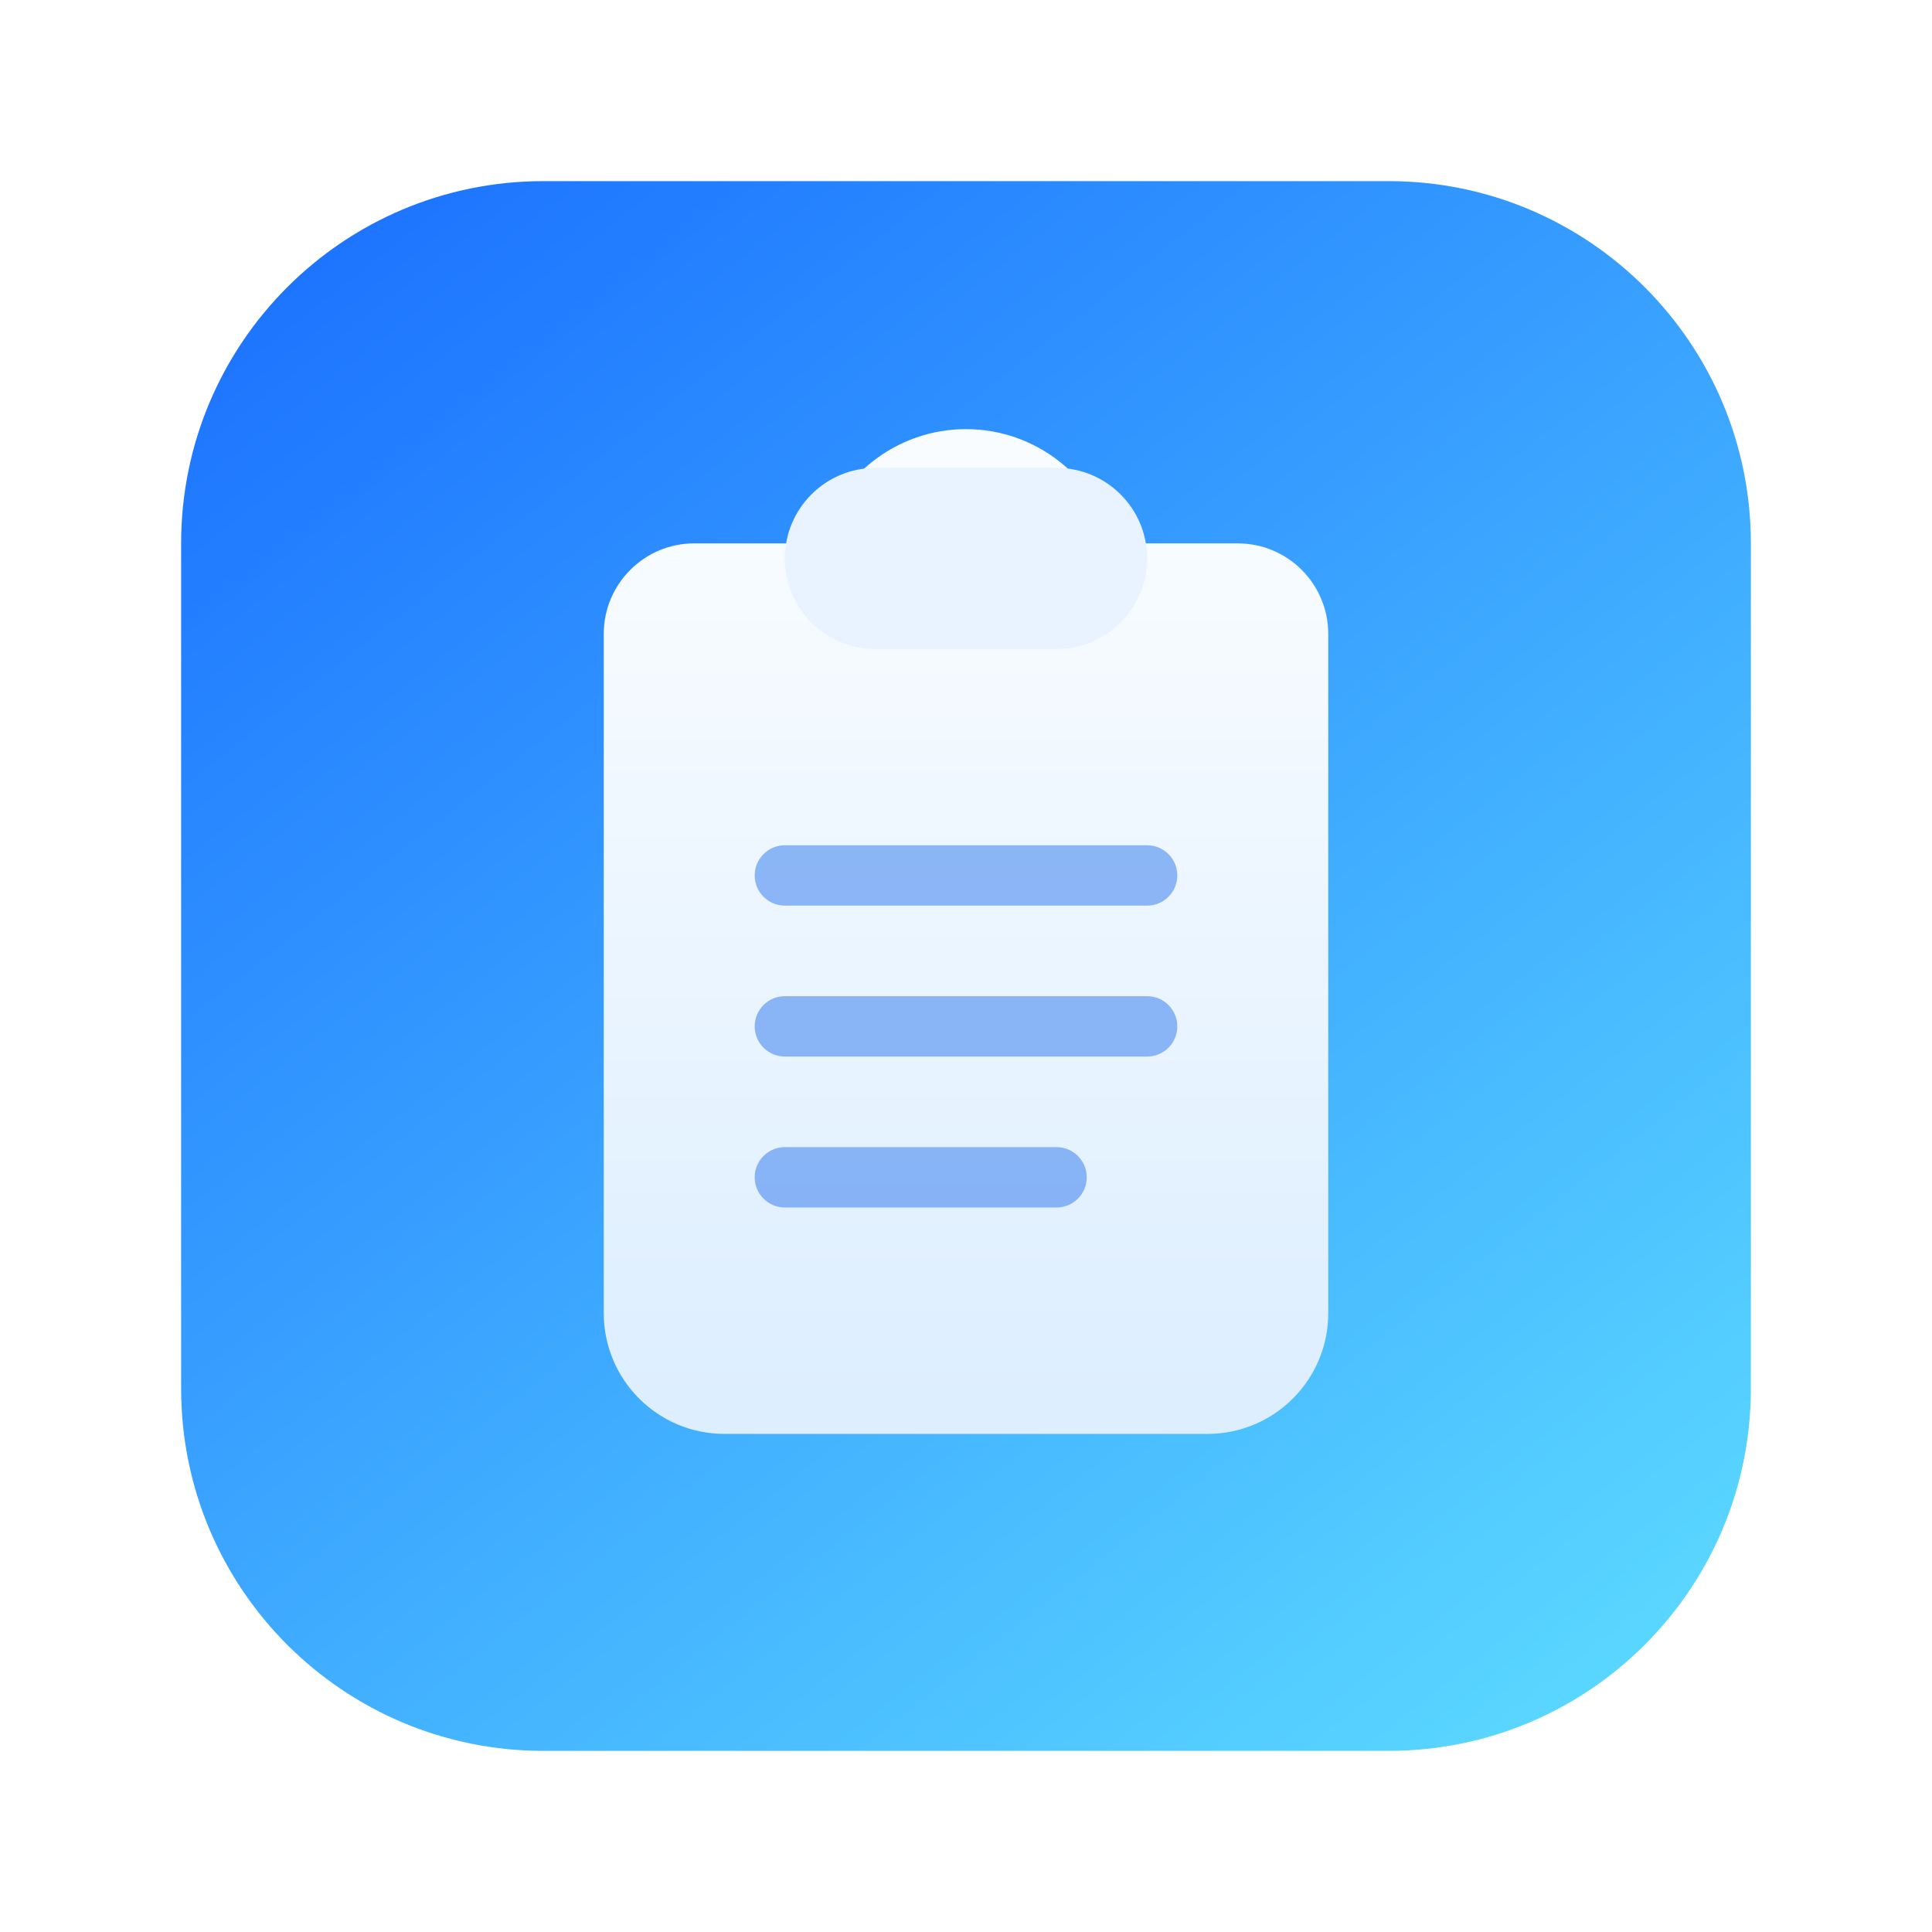
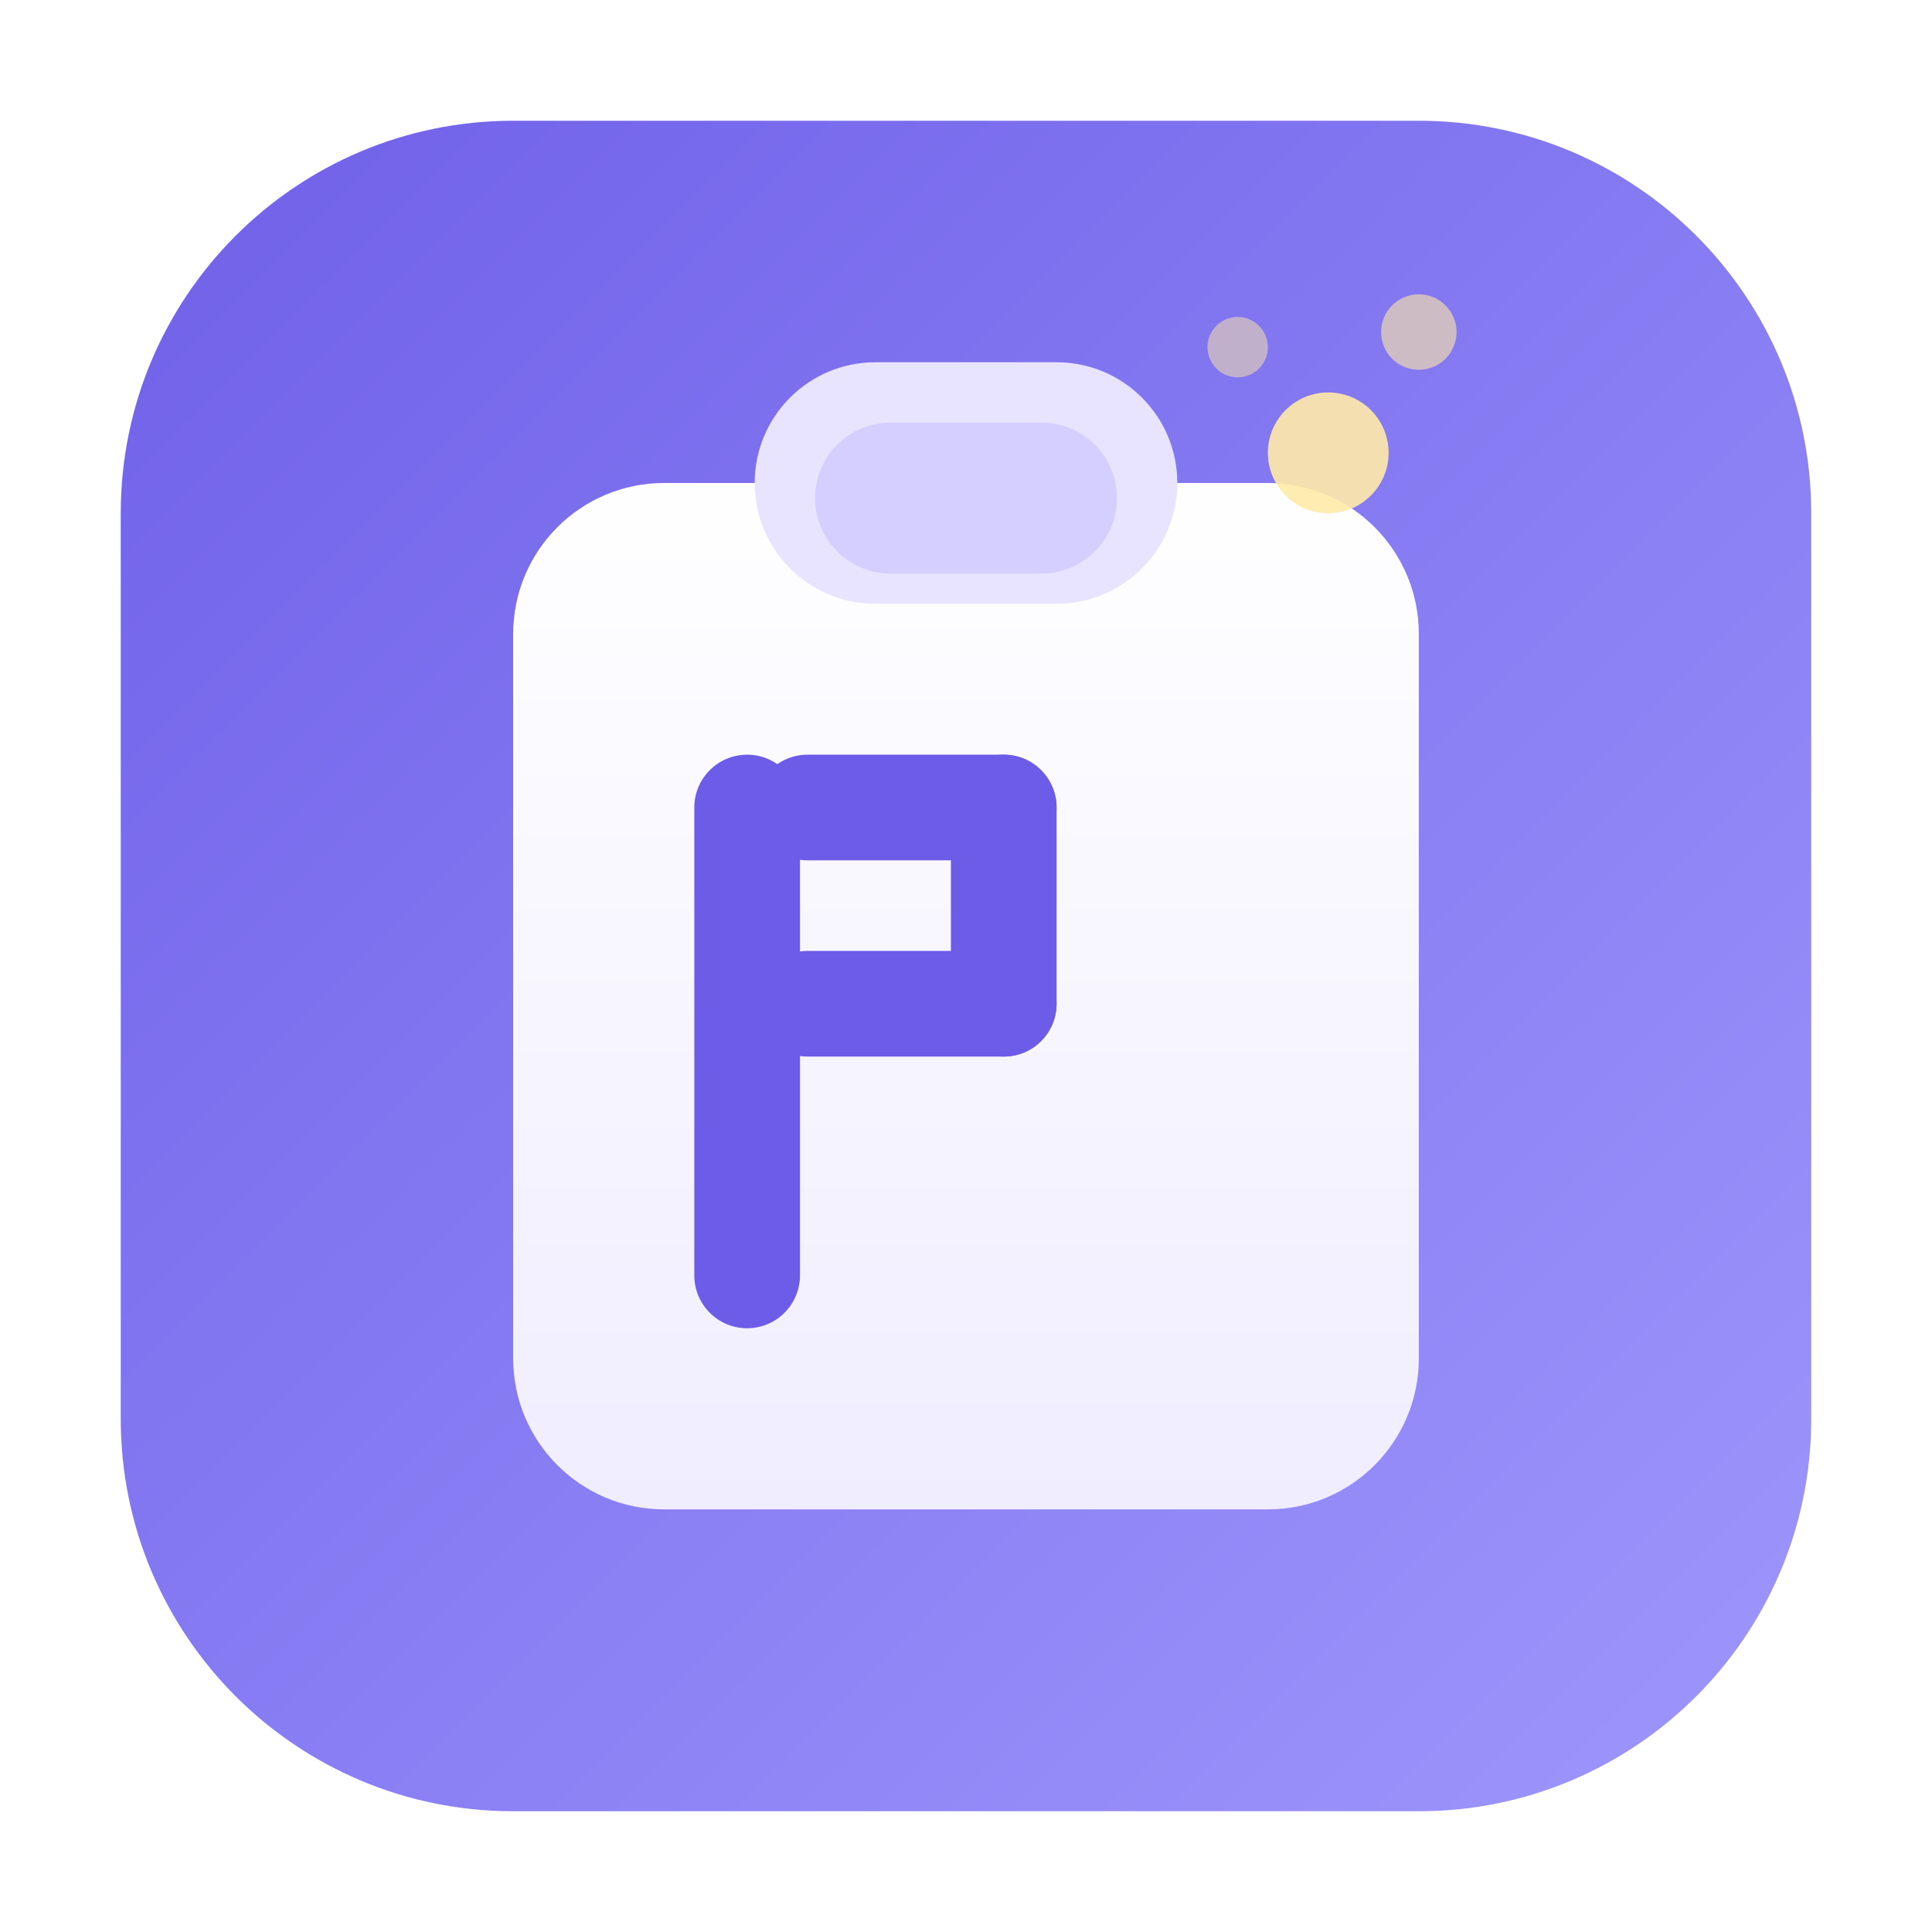
<svg xmlns="http://www.w3.org/2000/svg" width="128" height="128" viewBox="0 0 128 128" fill="none">
  <defs>
-     <linearGradient id="pm-bg" x1="20" y1="12" x2="102" y2="116" gradientUnits="userSpaceOnUse">
-       <stop stop-color="#1B71FF" />
-       <stop offset="1" stop-color="#5AD7FF" />
+     <linearGradient id="bg" x1="0" y1="0" x2="128" y2="128" gradientUnits="userSpaceOnUse">
+       <stop stop-color="#6C5CE7" />
+       <stop offset="1" stop-color="#A29BFE" />
    </linearGradient>
-     <linearGradient id="pm-clip" x1="48" y1="35" x2="48" y2="93" gradientUnits="userSpaceOnUse">
-       <stop stop-color="#F8FCFF" />
-       <stop offset="1" stop-color="#DDEEFF" />
+     <linearGradient id="card" x1="64" y1="30" x2="64" y2="100" gradientUnits="userSpaceOnUse">
+       <stop stop-color="#FFFFFF" />
+       <stop offset="1" stop-color="#F0EDFF" />
    </linearGradient>
  </defs>
-   <rect x="12" y="12" width="104" height="104" rx="24" fill="url(#pm-bg)" />
-   <path d="M40 42a6 6 0 0 1 6-6h8.3a10 10 0 0 1 19.4 0H82a6 6 0 0 1 6 6v45a8 8 0 0 1-8 8H48a8 8 0 0 1-8-8V42Z" fill="url(#pm-clip)" />
-   <rect x="52" y="31" width="24" height="12" rx="6" fill="#E8F3FF" />
-   <rect x="50" y="56" width="28" height="4" rx="2" fill="#4A8AF0" opacity="0.6" />
-   <rect x="50" y="66" width="28" height="4" rx="2" fill="#4A8AF0" opacity="0.6" />
-   <rect x="50" y="76" width="22" height="4" rx="2" fill="#4A8AF0" opacity="0.6" />
+   <rect x="8" y="8" width="112" height="112" rx="26" fill="url(#bg)" />
+   <rect x="34" y="32" width="60" height="68" rx="10" fill="url(#card)" />
+   <rect x="50" y="24" width="28" height="16" rx="8" fill="#E8E4FF" />
+   <rect x="54" y="28" width="20" height="10" rx="5" fill="#D5CFFF" />
+   <rect x="46" y="50" width="7" height="38" rx="3.5" fill="#6C5CE7" />
+   <rect x="50" y="50" width="20" height="7" rx="3.5" fill="#6C5CE7" />
+   <rect x="63" y="50" width="7" height="20" rx="3.5" fill="#6C5CE7" />
+   <rect x="50" y="63" width="20" height="7" rx="3.5" fill="#6C5CE7" />
+   <circle cx="88" cy="30" r="4" fill="#FFEAA7" opacity="0.9" />
+   <circle cx="94" cy="22" r="2.5" fill="#FFEAA7" opacity="0.6" />
+   <circle cx="82" cy="23" r="2" fill="#FFEAA7" opacity="0.5" />
</svg>
